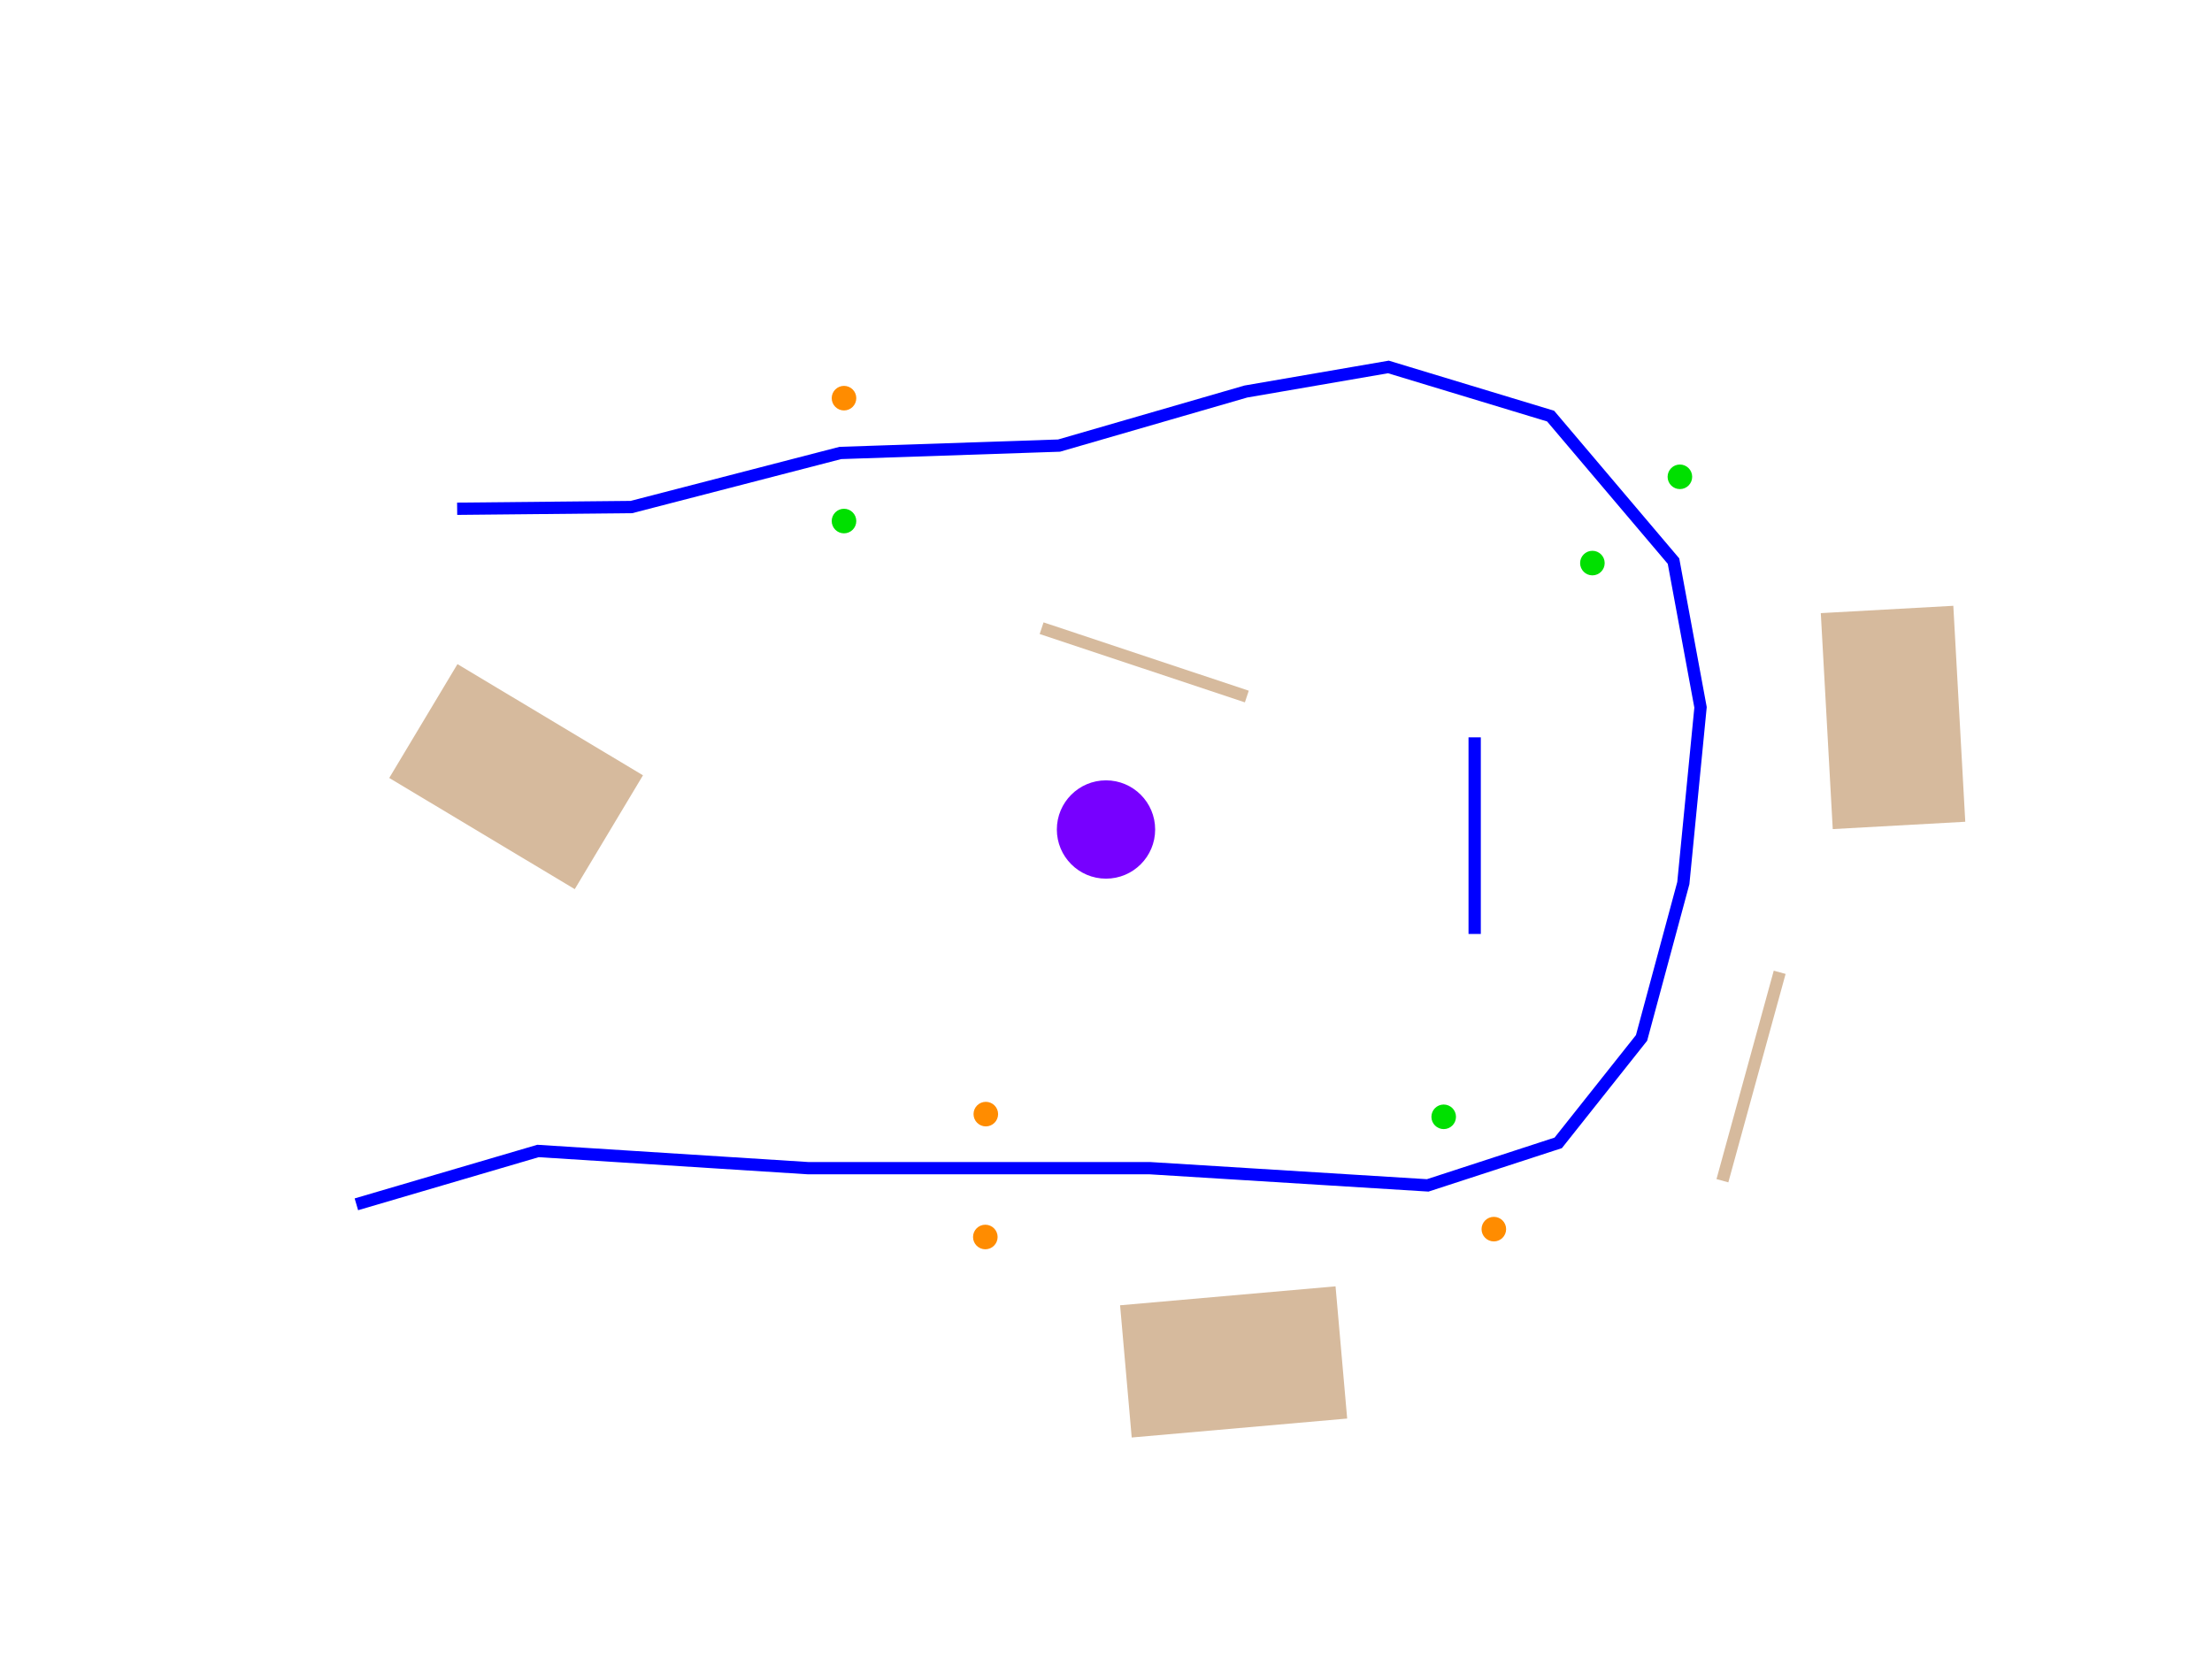
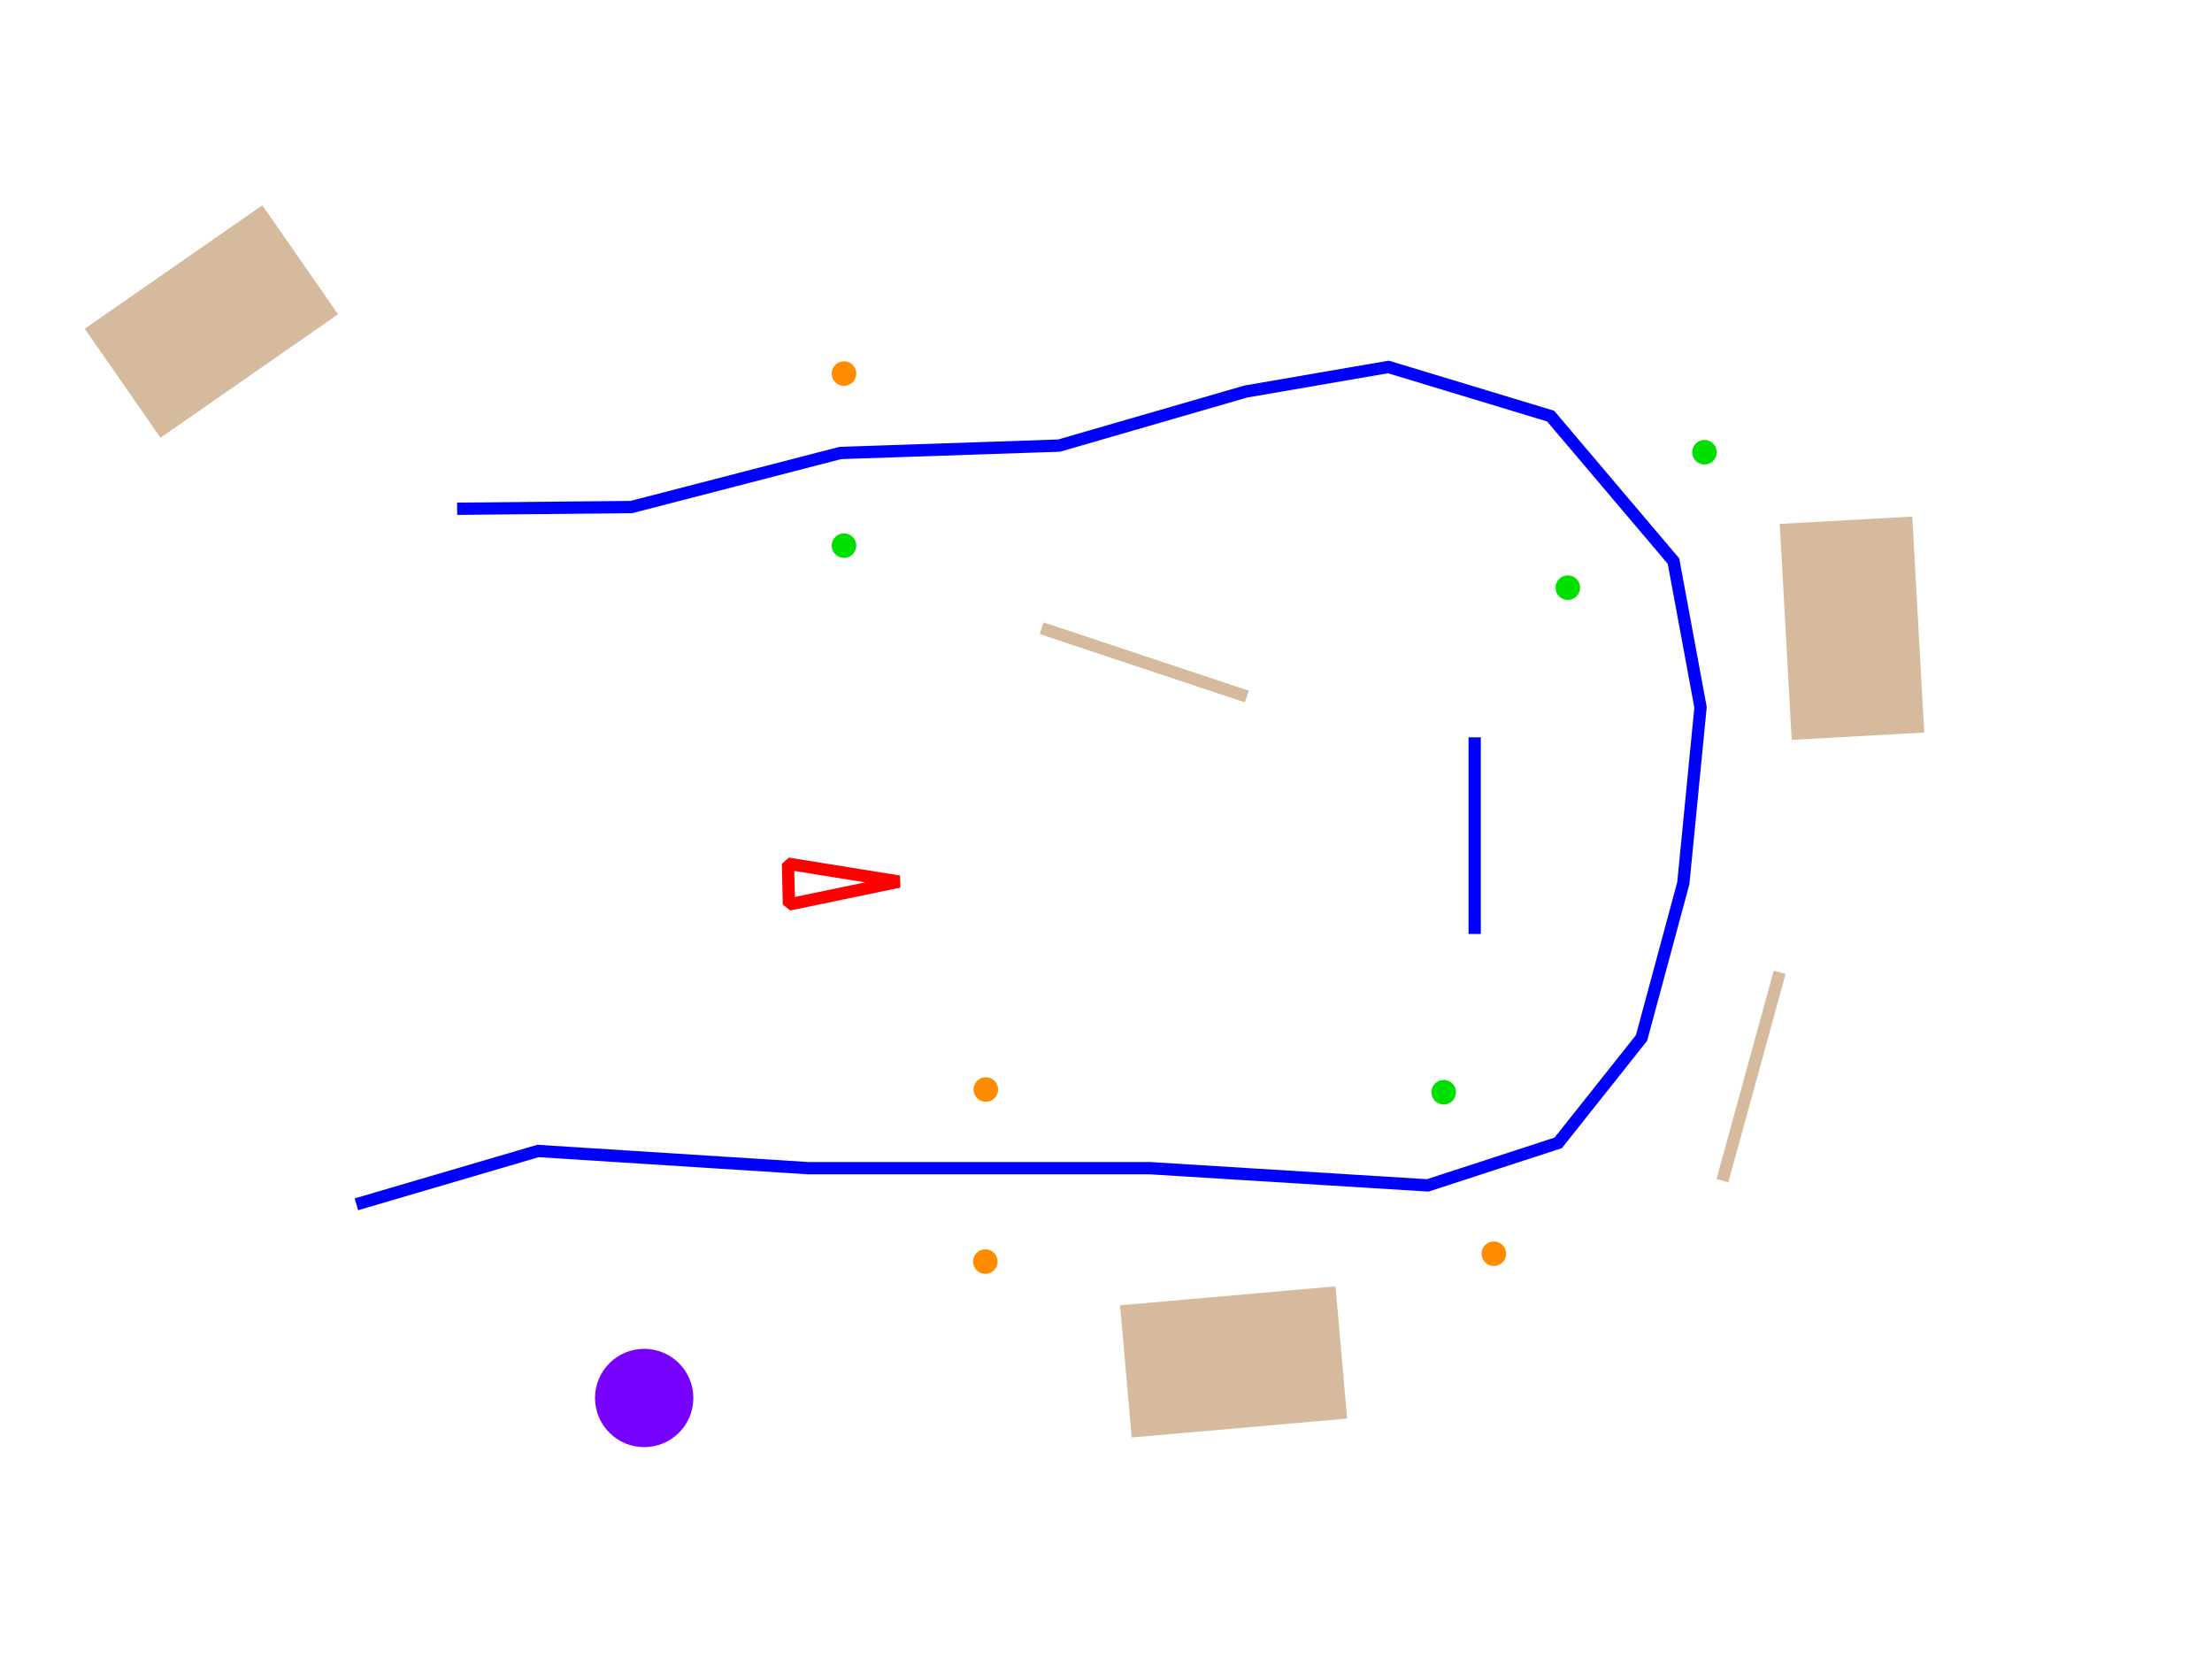
<svg xmlns="http://www.w3.org/2000/svg" version="1.1" id="Layer_1" x="0px" y="0px" viewBox="0 0 900 675" style="enable-background:new 0 0 900 675;" xml:space="preserve">
-   <rect style="fill:#FFFFFF;" width="900" height="675" />
-   <circle style="fill:#00E000;" cx="683.5" cy="194" r="5" />
-   <circle style="fill:#00E000;" cx="647.9" cy="229.1" r="5" />
-   <polyline style="fill:none;stroke:#0000FF;stroke-width:5;stroke-miterlimit:10;" points="186,207 256.9,206.3 341.9,184.3   430.9,181.3 506.9,159.3 564.9,149.3 630.9,169.3 680.9,228.3 691.9,287.8 684.9,359.3 667.9,422.3 634,465 580.9,482.3   467.9,475.3 328.9,475.3 218.9,468.3 145,490 " />
-   <circle style="fill:#FF8C00;" cx="343.4" cy="162" r="5" />
-   <circle style="fill:#00E000;" cx="343.4" cy="212" r="5" />
-   <circle style="fill:#FF8C00;" cx="400.9" cy="503.3" r="5" />
-   <circle style="fill:#FF8C00;" cx="401.1" cy="453.3" r="5" />
-   <circle style="fill:#FF8C00;" cx="607.8" cy="500.1" r="5" />
-   <circle style="fill:#00E000;" cx="587.4" cy="454.4" r="5" />
-   <circle style="fill:#7700ff;" cx="450" cy="337.5" r="20" />
-   <line id="tag1" style="fill:none;stroke:#D6BA9D;stroke-width:5;stroke-miterlimit:10;" x1="423.8" y1="255.6" x2="507.3" y2="283.4" />
-   <line id="tag2" style="fill:none;stroke:#D6BA9D;stroke-width:5;stroke-miterlimit:10;" x1="700.8" y1="480.4" x2="724.1" y2="395.6" />
-   <line style="fill:none;stroke:blue;stroke-width:5;" x1="600" y1="300" x2="600" y2="380" />
-   <rect x="183" y="272" transform="matrix(0.5141 -0.8577 0.8577 0.5141 -169.0045 333.6524)" style="fill:#D6BA9D;" width="54" height="88" />
-   <rect x="457.9" y="527.1" transform="matrix(0.9962 -8.763360e-02 8.763360e-02 0.9962 -46.6227 46.1135)" style="fill:#D6BA9D;" width="88" height="54" />
-   <rect x="743.2" y="247.9" transform="matrix(0.9985 -5.524988e-02 5.524988e-02 0.9985 -14.9509 42.9987)" style="fill:#D6BA9D;" width="54" height="88" />
+   <style type="text/css">
+ 	.st0{fill:#FFFFFF;}
+ 	.st1{fill:#00E000;}
+ 	.st2{fill:none;stroke:#0000FF;stroke-width:5;stroke-miterlimit:10;}
+ 	.st3{fill:#FF8C00;}
+ 	.st4{fill:#7700FF;}
+ 	.st5{fill:none;stroke:#D6BA9D;stroke-width:5;stroke-miterlimit:10;}
+ 	.st6{fill:none;stroke:#0000FF;stroke-width:5;}
+ 	.st7{fill:#D6BA9D;}
+ 	.st8{fill:none;stroke:#FF0000;stroke-width:5;stroke-linejoin:bevel;stroke-miterlimit:5;}
+ </style>
+   <rect class="st0" width="900" height="675" />
+   <circle class="st1" cx="693.5" cy="184" r="5" />
+   <circle class="st1" cx="637.9" cy="239.1" r="5" />
+   <polyline class="st2" points="186,207 256.9,206.3 341.9,184.3 430.9,181.3 506.9,159.3 564.9,149.3 630.9,169.3 680.9,228.3   691.9,287.8 684.9,359.3 667.9,422.3 634,465 580.9,482.3 467.9,475.3 328.9,475.3 218.9,468.3 145,490 " />
+   <circle class="st3" cx="343.4" cy="152" r="5" />
+   <circle class="st1" cx="343.4" cy="222" r="5" />
+   <circle class="st3" cx="400.9" cy="513.3" r="5" />
+   <circle class="st3" cx="401.1" cy="443.3" r="5" />
+   <circle class="st3" cx="607.8" cy="510.1" r="5" />
+   <circle class="st1" cx="587.4" cy="444.4" r="5" />
+   <circle class="st4" cx="262.1" cy="568.8" r="20" />
+   <line id="tag1" class="st5" x1="423.8" y1="255.6" x2="507.3" y2="283.4" />
+   <line id="tag2" class="st5" x1="700.8" y1="480.4" x2="724.1" y2="395.6" />
+   <line class="st6" x1="600" y1="300" x2="600" y2="380" />
+   <rect x="42" y="103.8" transform="matrix(0.8211 -0.5708 0.5708 0.8211 -59.259 72.5013)" class="st7" width="88" height="54" />
+   <rect x="457.9" y="527.1" transform="matrix(0.9962 -8.762947e-02 8.762947e-02 0.9962 -46.6268 46.1153)" class="st7" width="88" height="54" />
+   <rect x="726.5" y="211.6" transform="matrix(0.9985 -5.524837e-02 5.524837e-02 0.9985 -12.9706 42.0195)" class="st7" width="54" height="88" />
+   <polygon class="st8" points="320.6,351.4 321,368 365.8,358.7 " />
</svg>
